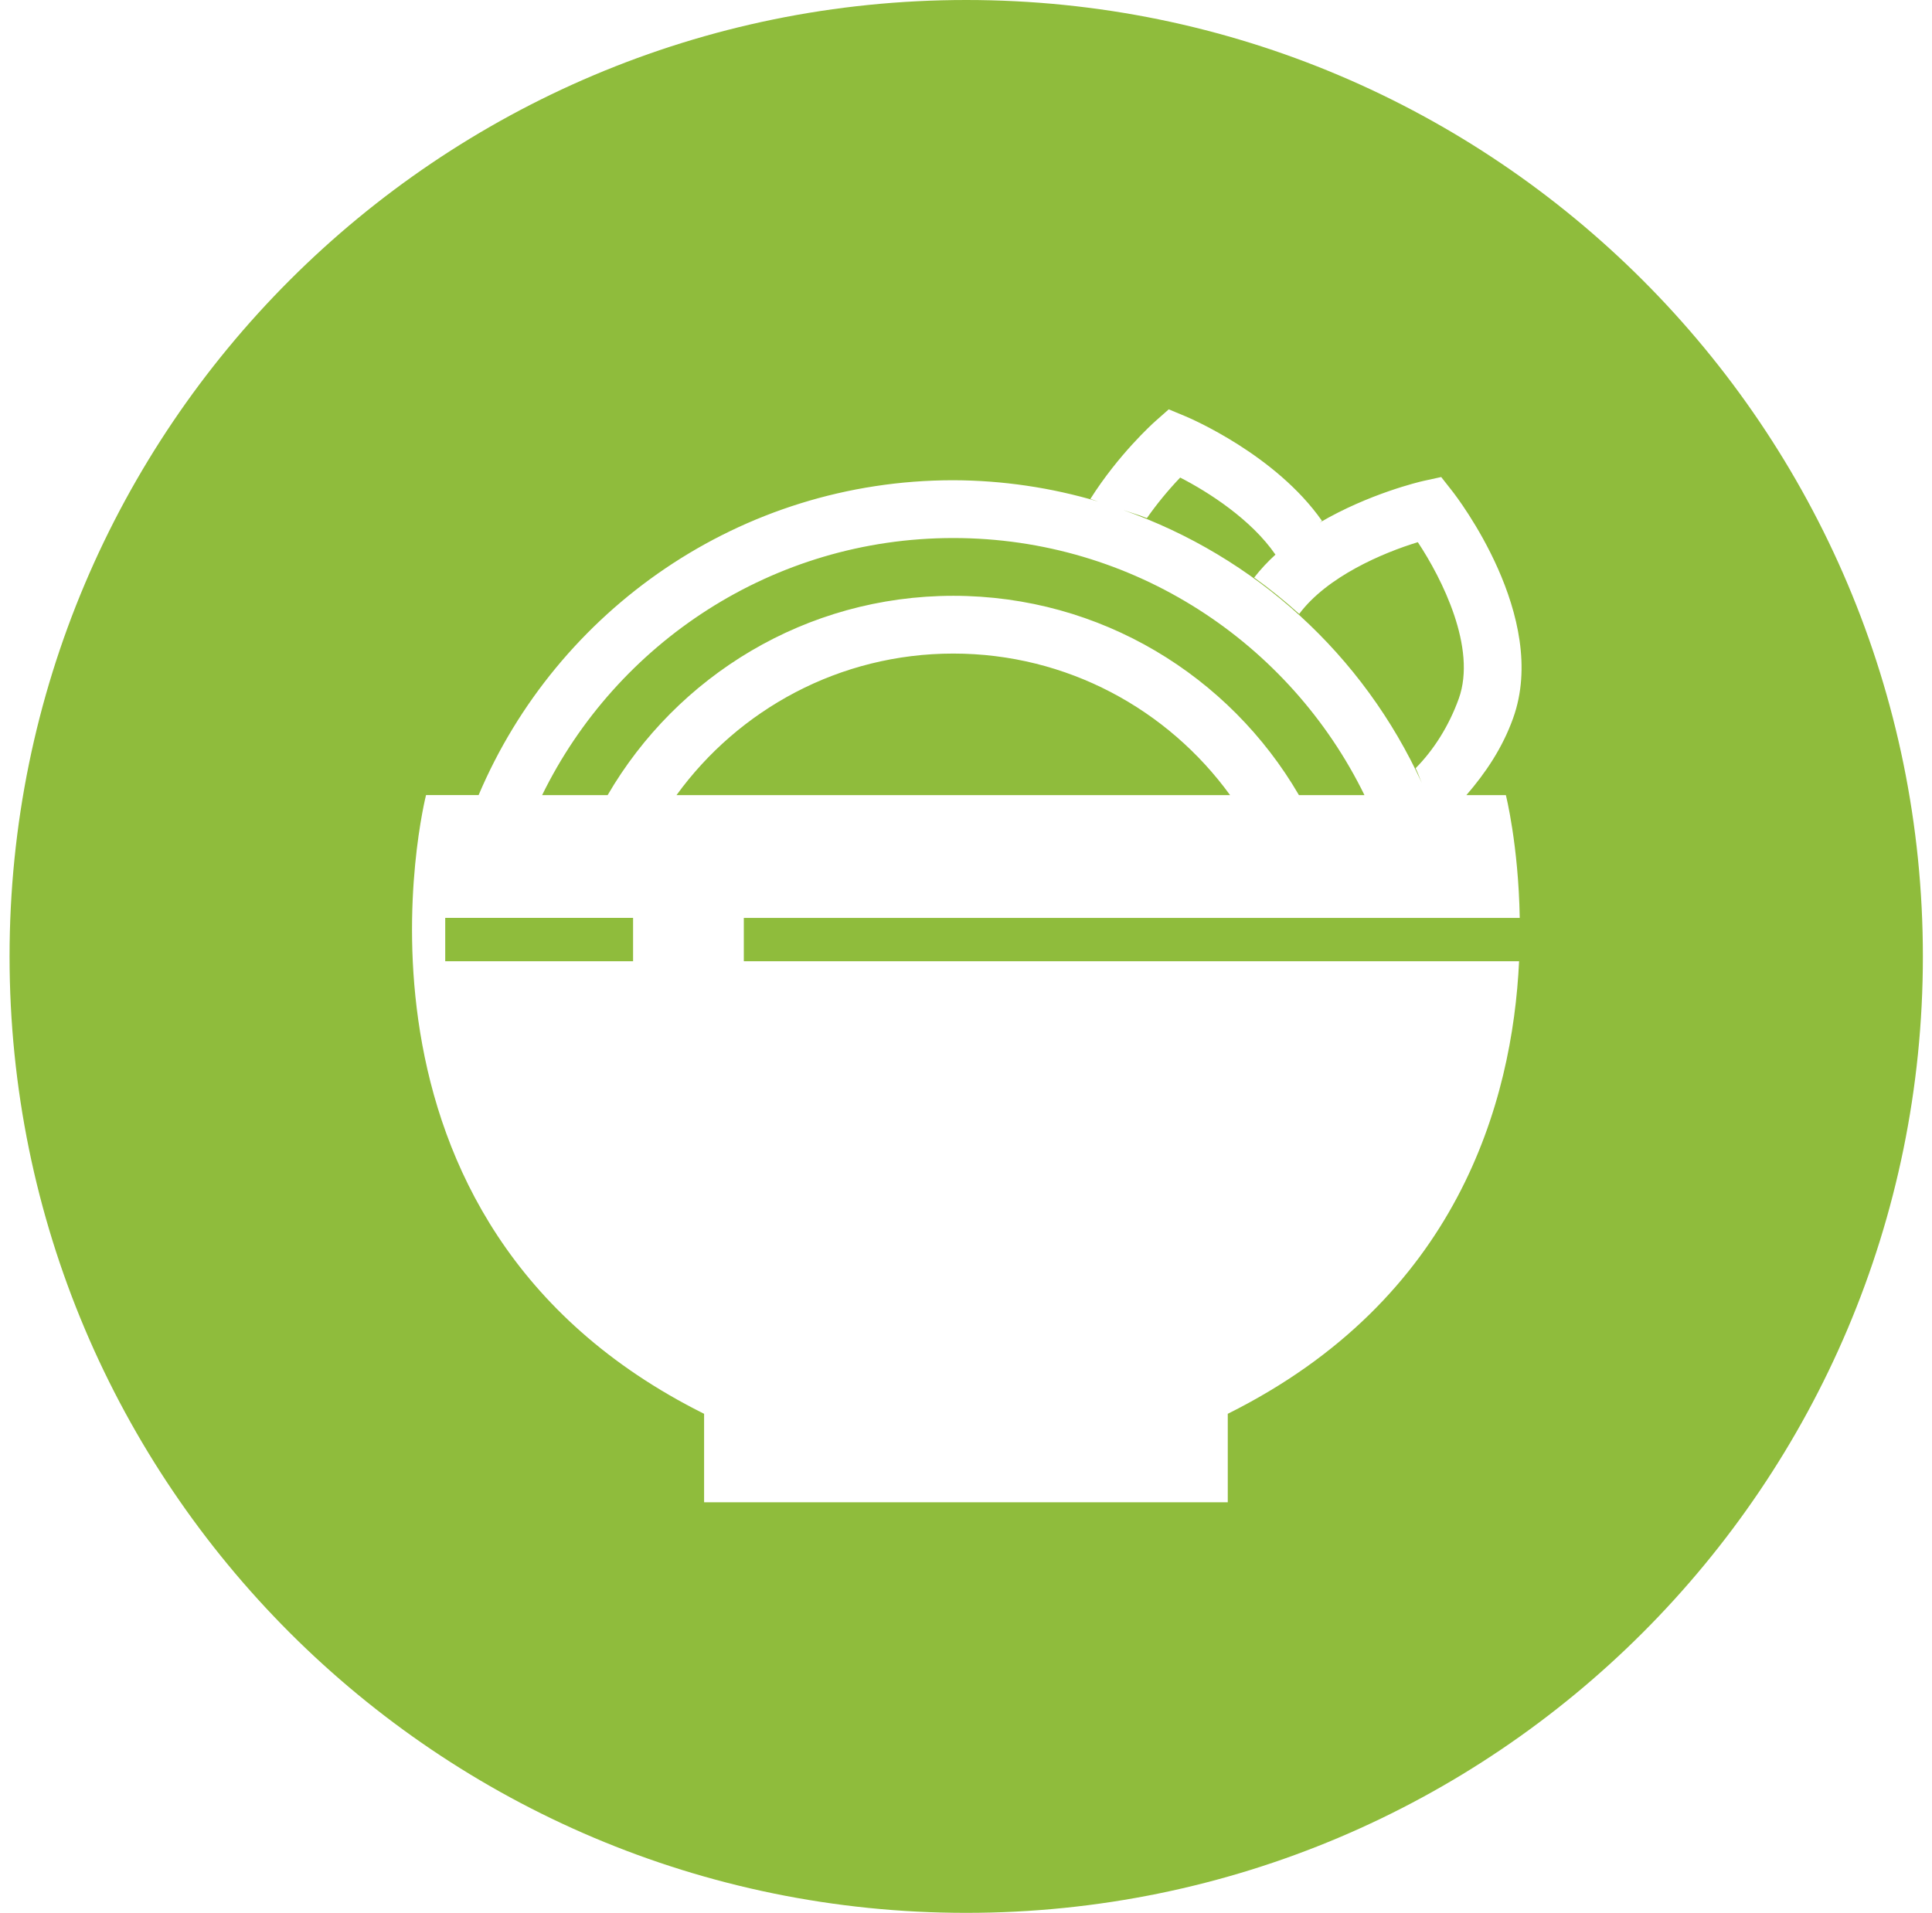
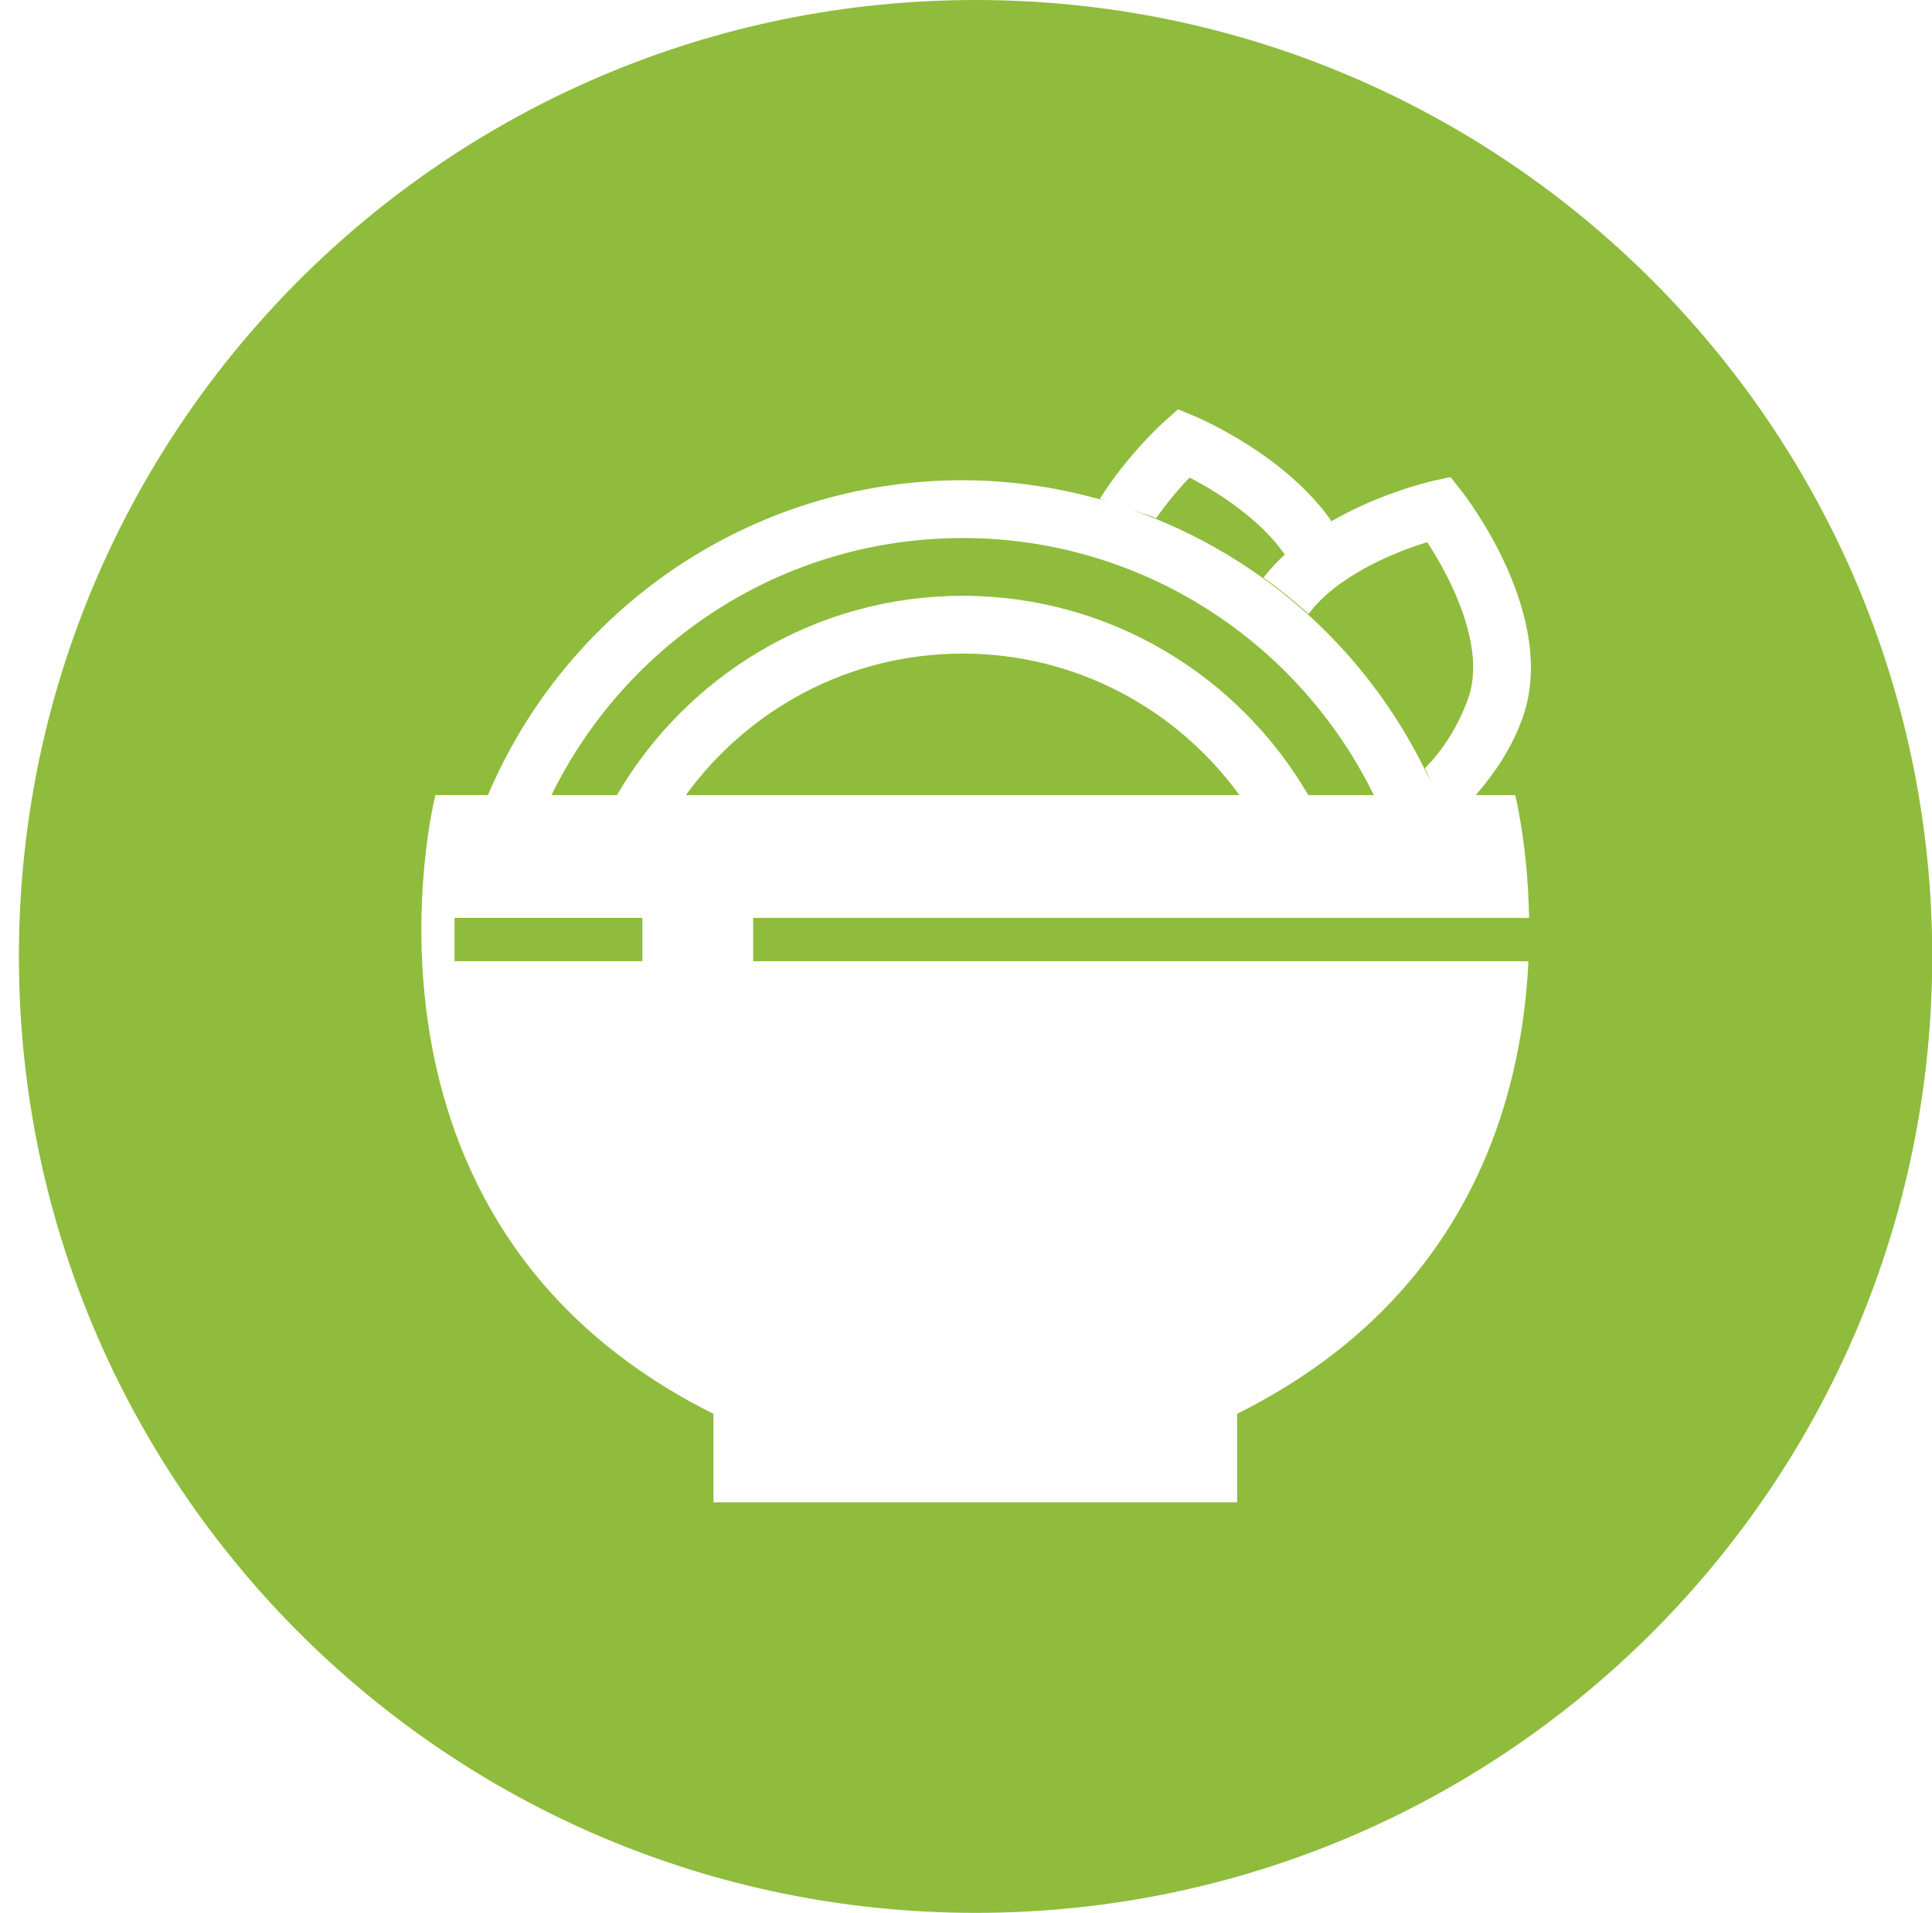
- <svg xmlns="http://www.w3.org/2000/svg" height="1024" width="1034">
+ <svg xmlns="http://www.w3.org/2000/svg" height="1024" width="1034" viewBox="0 0 1024 1024">
  <path d="M517.12,1024c-282.77,0 -512,-229.23 -512,-512s229.23,-512 512,-512 512,229.23 512,512 -229.23,512 -512,512zM809.81,384.47c19.54,-54.31 -30.36,-118.75 -32.49,-121.47l-5.99,-7.63 -9.47,2.07c-1.95,0.43 -29.18,6.82 -55.66,22.37 0.46,-0.28 0.87,-0.71 1.33,-0.97 -24.76,-35.4 -70.6,-54.95 -73.08,-55.99l-8.94,-3.72 -7.27,6.43c-1.38,1.23 -19.62,17.72 -34.66,41.51 1.43,0.4 2.76,1.01 4.2,1.43a274.37,274.37 0,0 0,-77.57 -11.42c-114.05,0 -212.15,69.6 -254.06,168.55h-28.14S169.98,653.73 376.83,756.84v47.36h280.27L657.1,756.84c122.99,-61.31 152.34,-166.81 155.91,-242.26h-414.92v-23.19L813.36,491.39c-0.68,-39.12 -7.42,-65.73 -7.42,-65.73L784.79,425.66c10.17,-11.76 19.25,-25.09 25.02,-41.18zM510.2,288.02c96.56,0 180.24,56.22 220.06,137.63h-35.07c-37.07,-63.73 -106.09,-106.7 -184.99,-106.7 -78.9,0 -147.91,42.97 -185,106.7h-35.06c39.82,-81.41 123.48,-137.63 220.06,-137.63zM238.3,514.57h100.52v-23.2L238.28,491.37v23.2zM695.33,328.65a277.49,277.49 0,0 0,-24.1 -19.46c3.48,-4.51 7.39,-8.62 11.56,-12.45 -0.06,0.06 -0.14,0.09 -0.2,0.14 -12.83,-18.68 -35.66,-33.39 -50.96,-41.23a187.14,187.14 0,0 0,-17.82 21.71c-4.21,-1.73 -8.67,-2.92 -13,-4.43a276.58,276.58 0,0 1,160.19 146.32c-1.2,-2.63 -2.09,-5.43 -3.37,-8.01 9.58,-9.65 17.8,-22.51 23.1,-37.24 9.76,-27.14 -9.04,-64.33 -21.91,-83.76 -18.72,5.69 -48.58,18.41 -63.48,38.4m-185.13,21.23c-60.88,0 -114.87,29.91 -148.15,75.78L658.34,425.65c-33.28,-45.86 -87.27,-75.78 -148.14,-75.78" fill="#8fbc3c" />
</svg>
